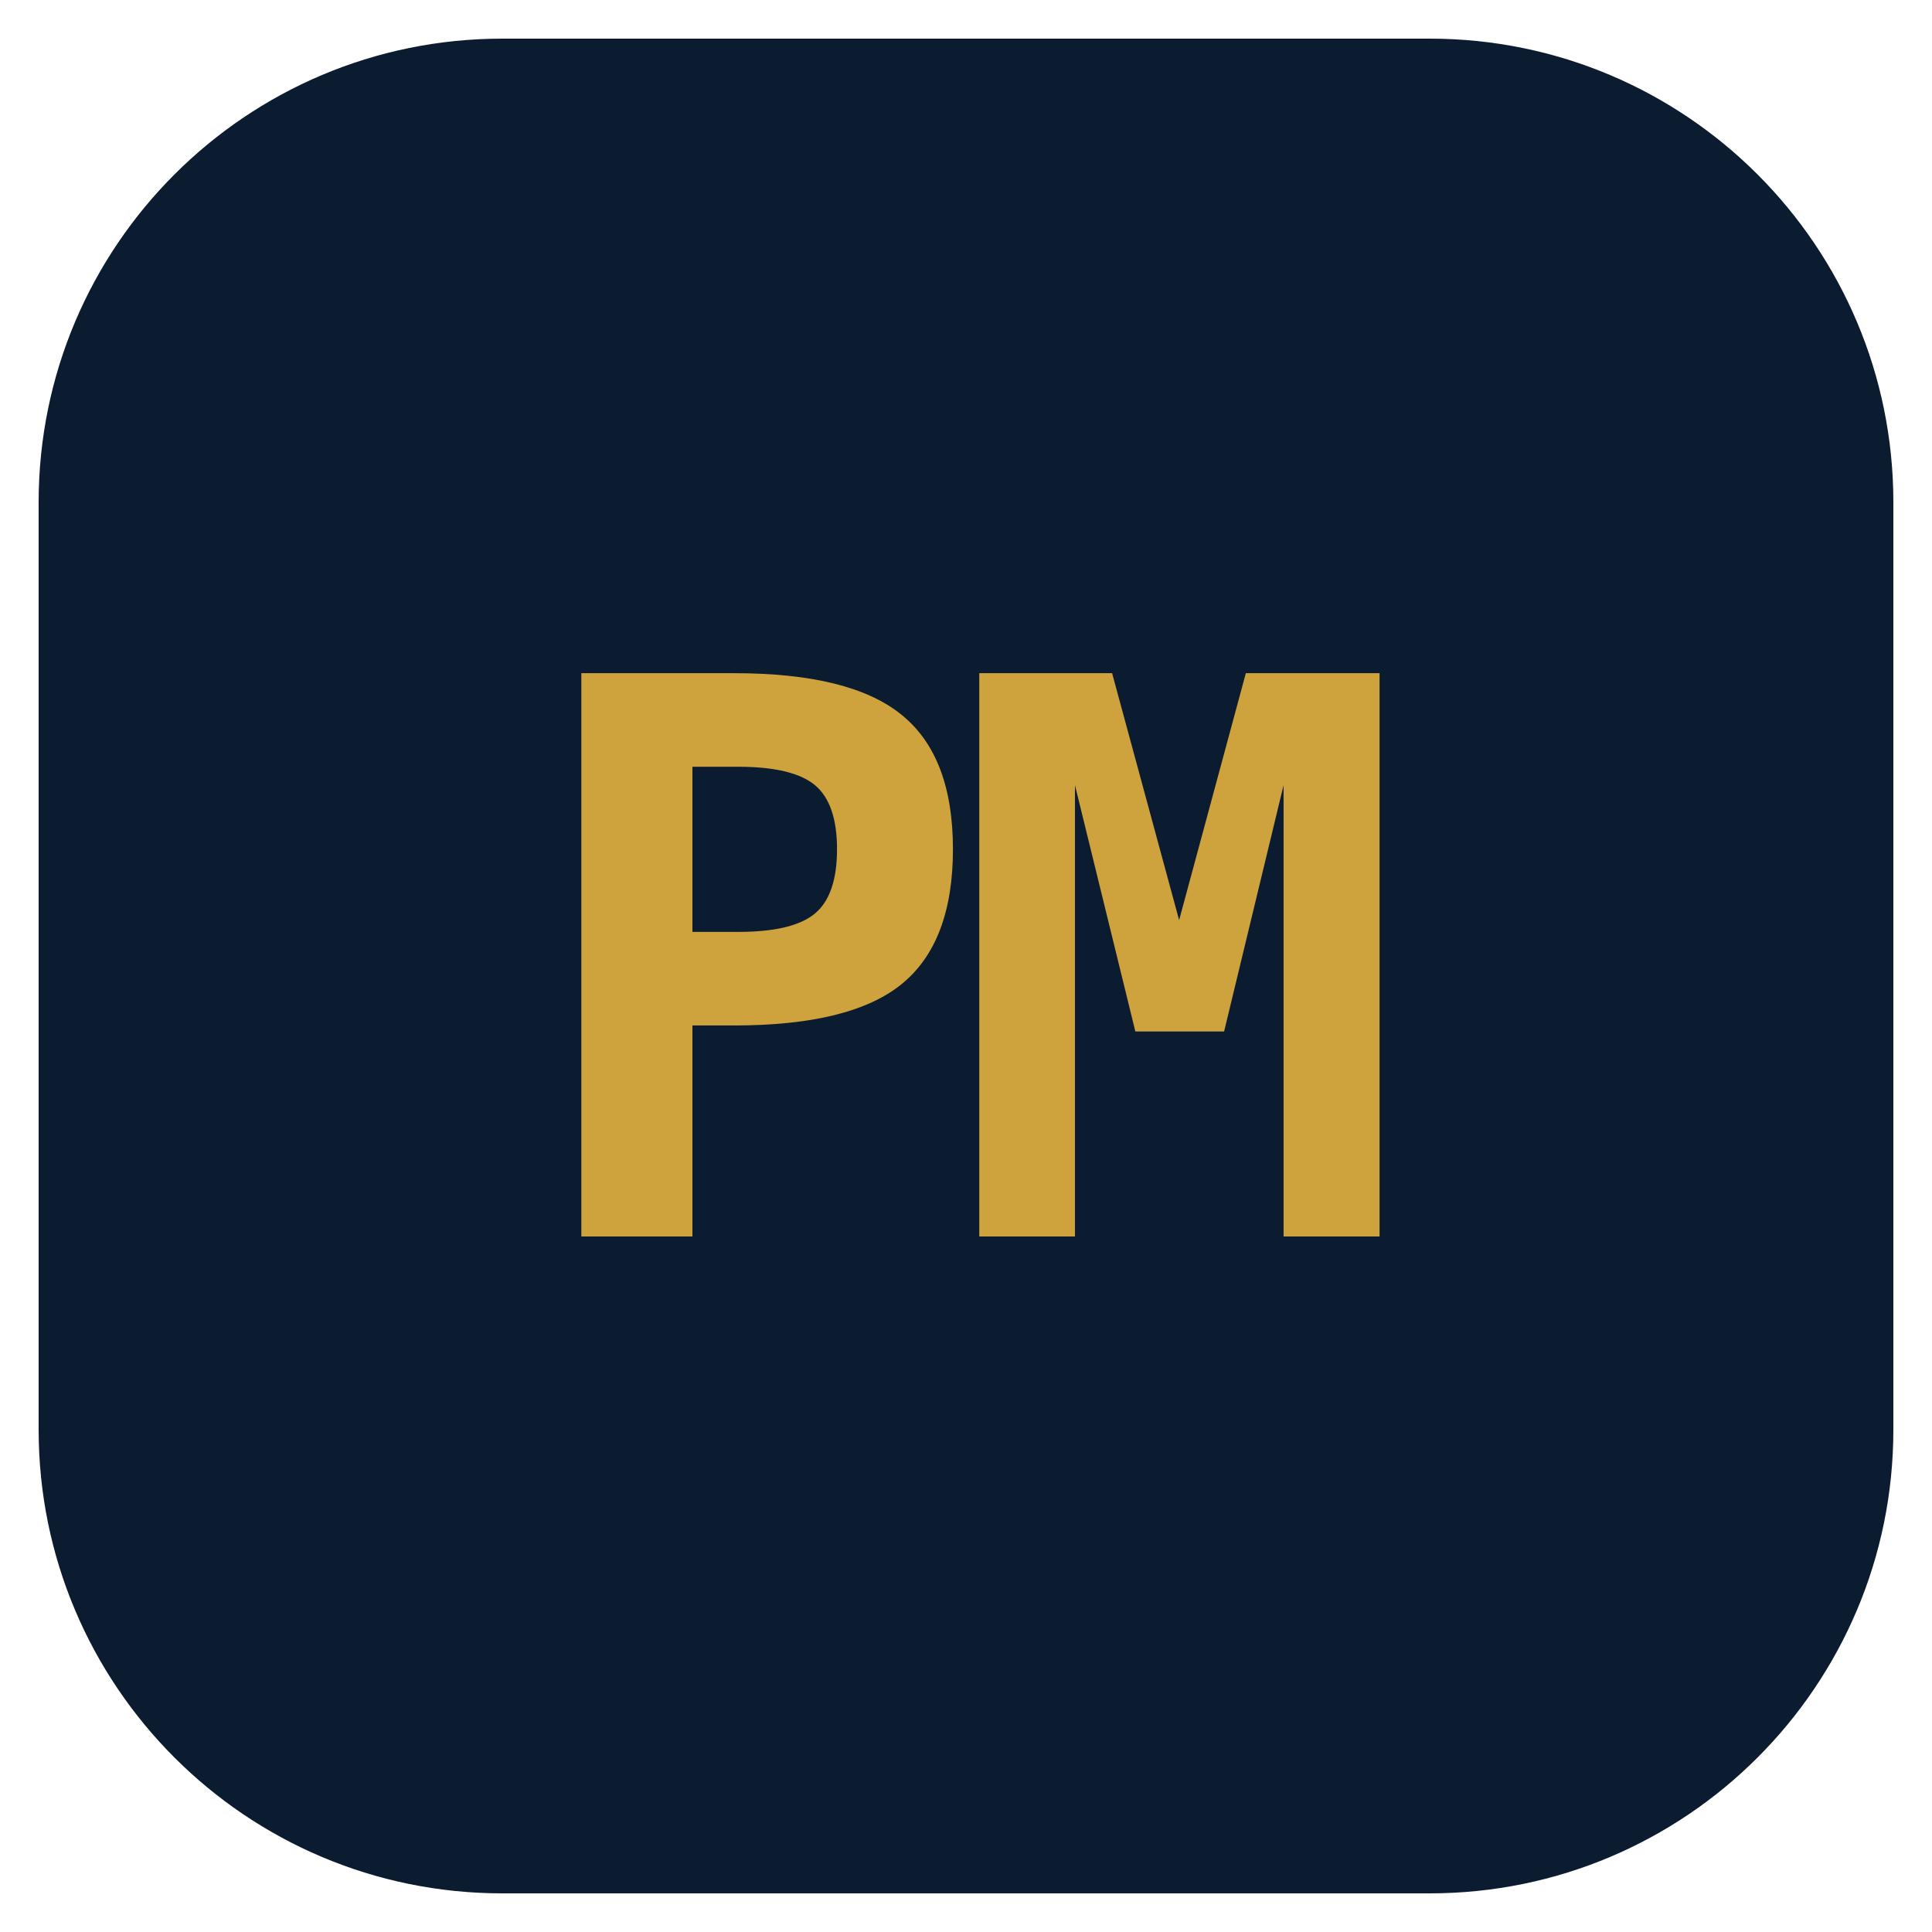
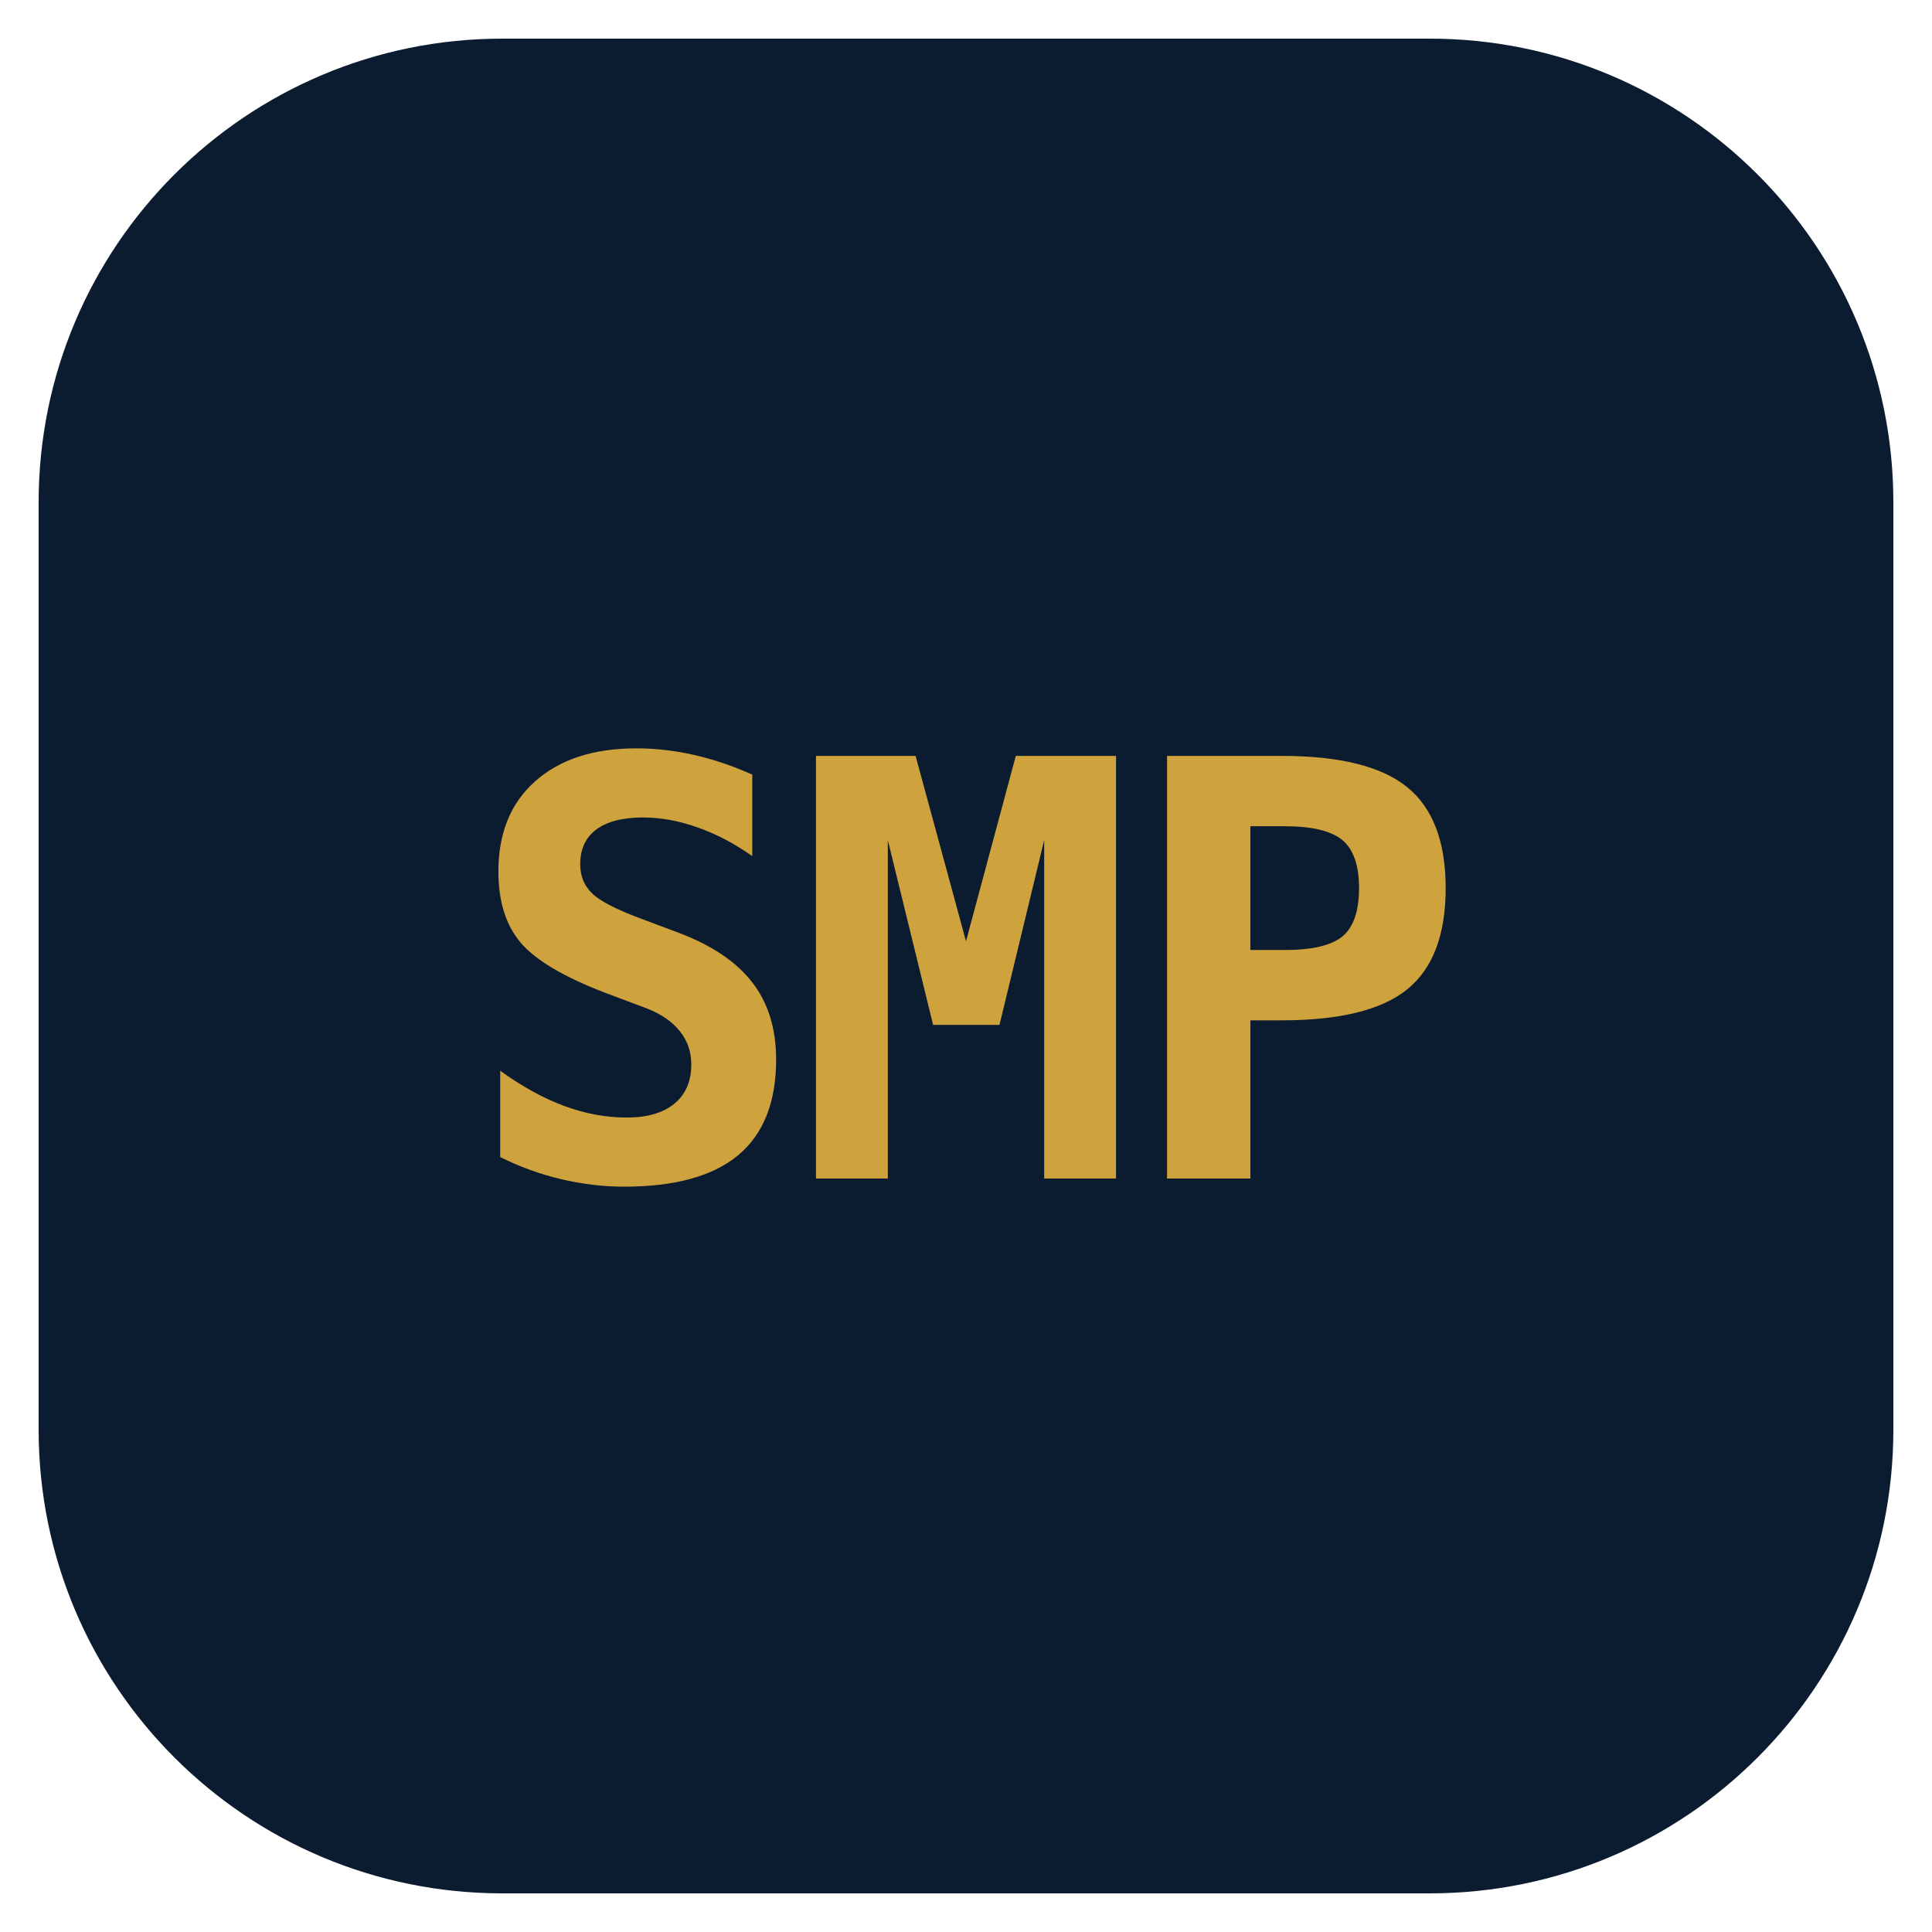
<svg xmlns="http://www.w3.org/2000/svg" viewBox="0 0 100 100" width="100" height="100">
  <rect x="2" y="2" width="96" height="96" rx="24" fill="#0b1b30" />
-   <text x="50" y="64" text-anchor="middle" font-family="ui-monospace, 'SFMono-Regular', monospace" font-size="40" font-weight="700" letter-spacing="-2" fill="#cea23c">PM</text>
+   <text x="50" y="61" text-anchor="middle" font-family="ui-monospace, 'SFMono-Regular', monospace" font-size="30" font-weight="700" letter-spacing="-1" fill="#cea23c">SMP</text>
</svg>
